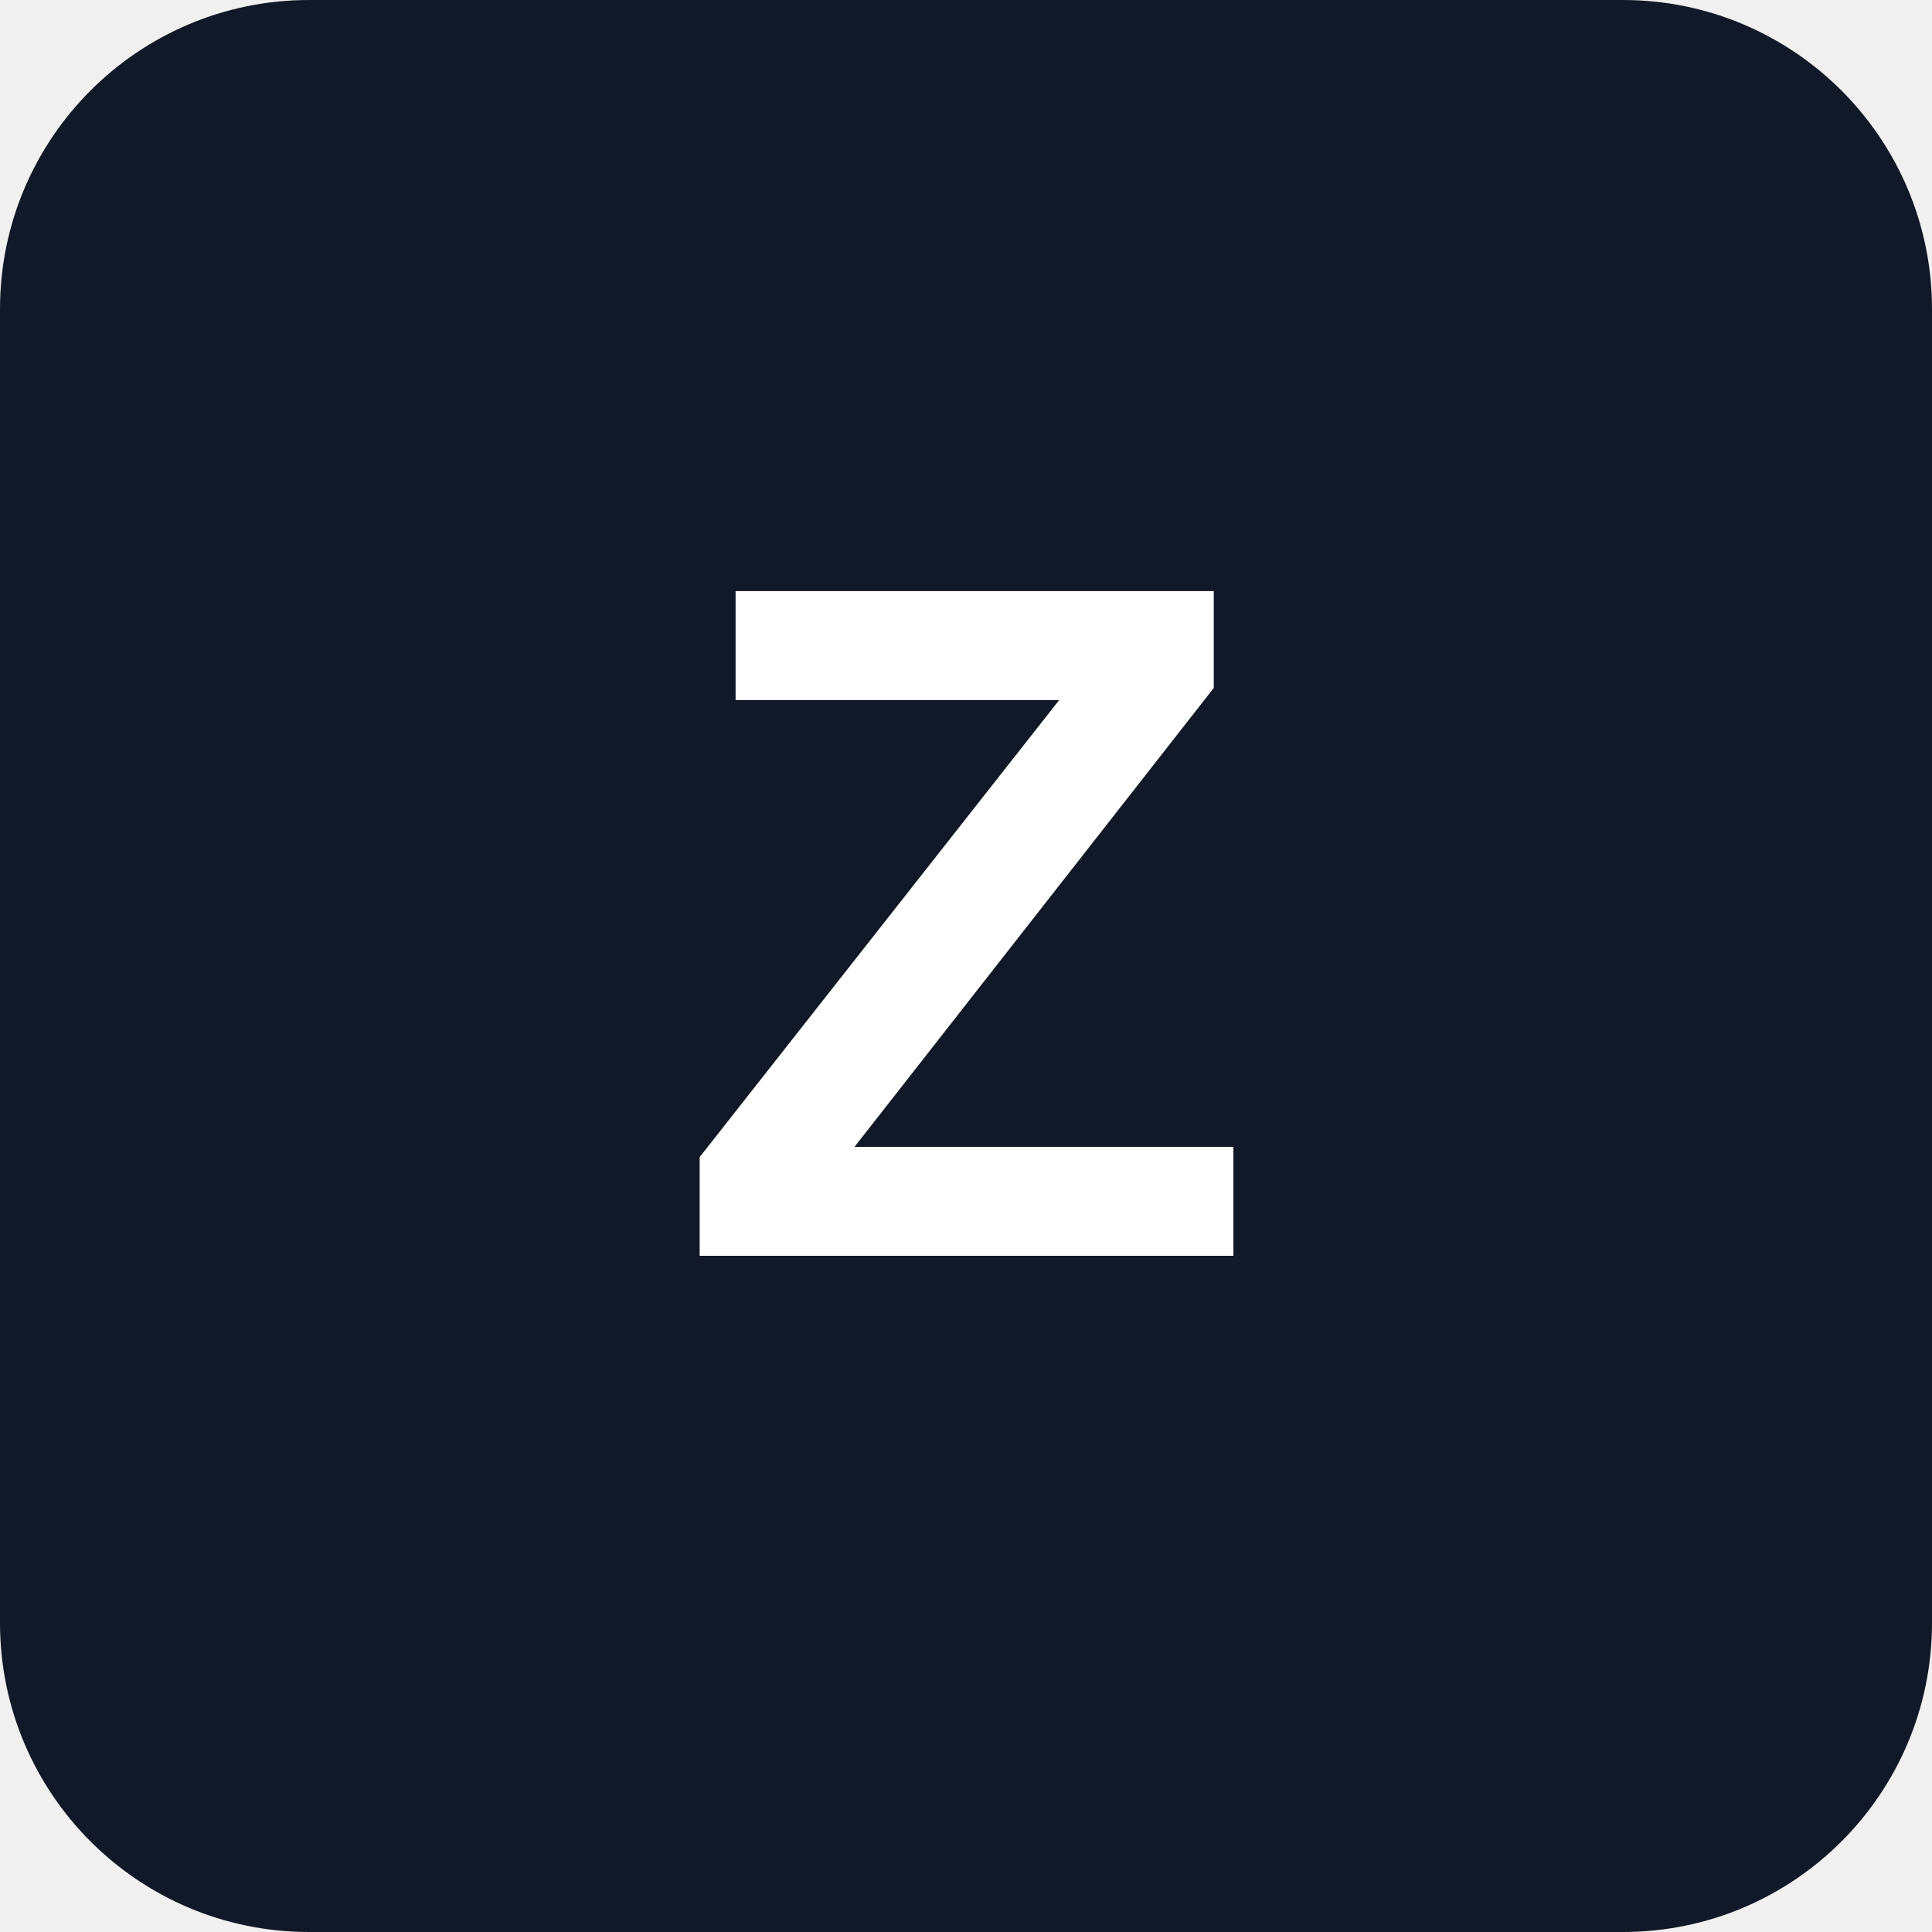
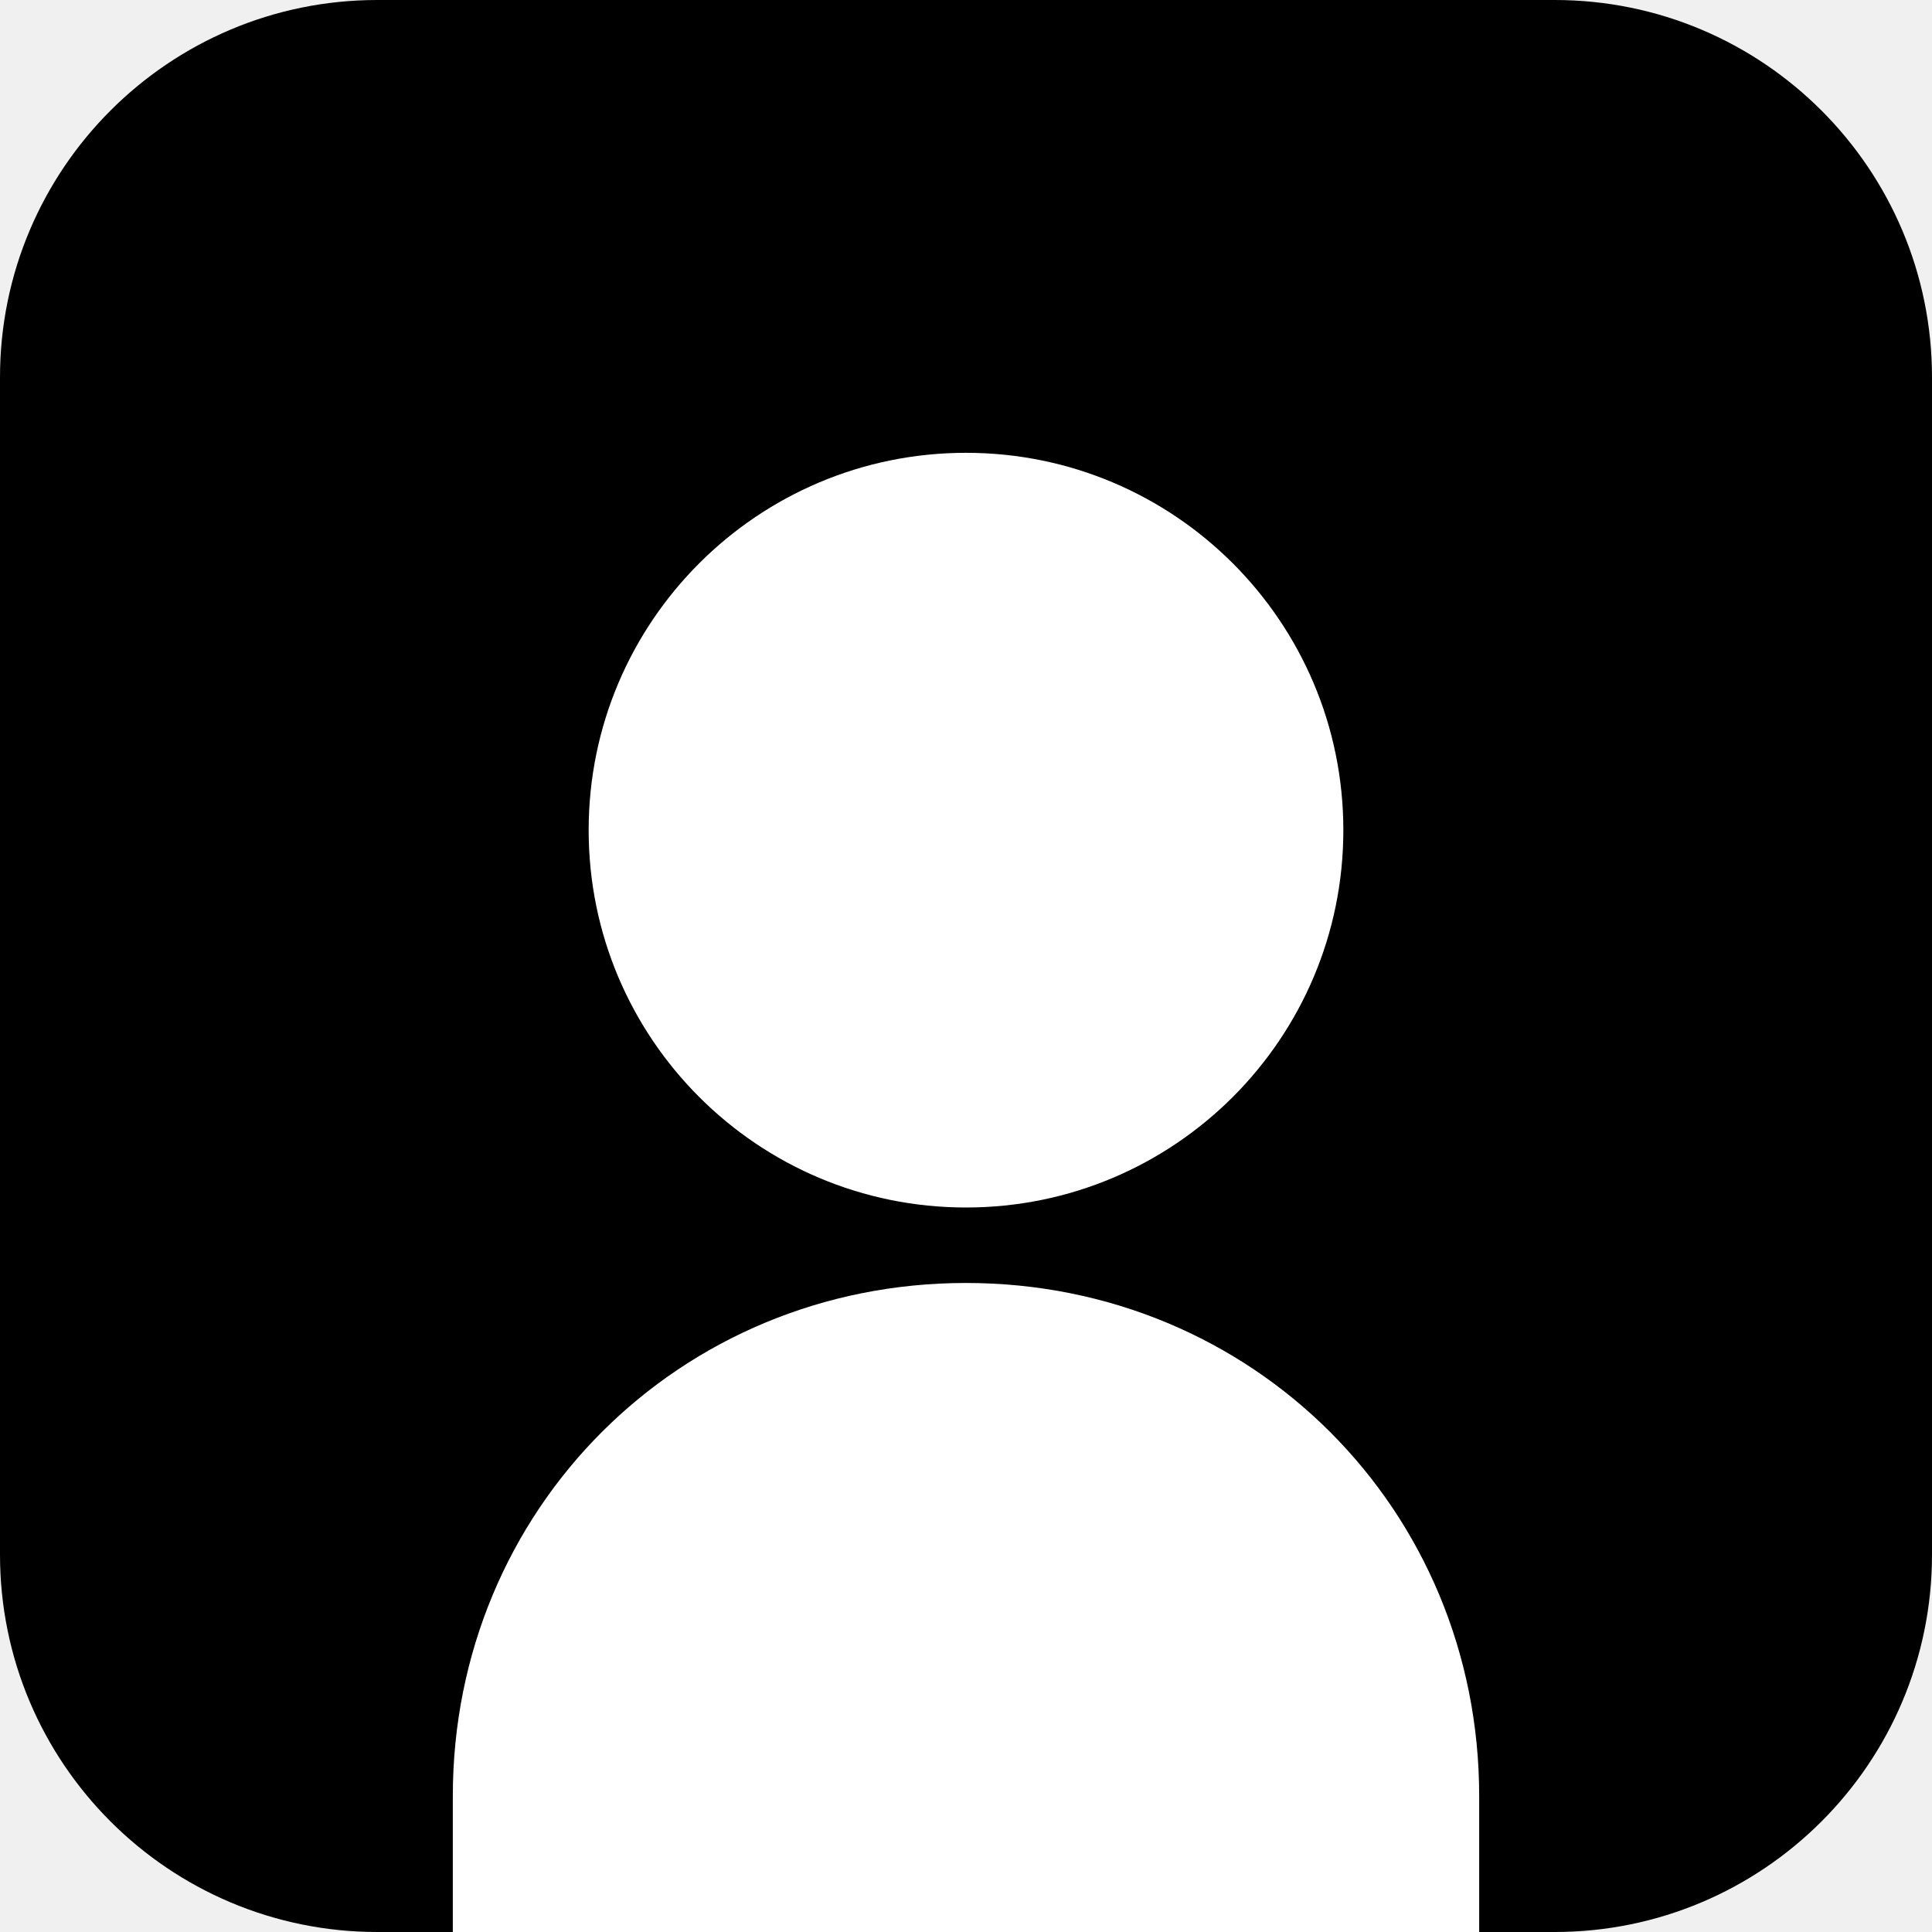
- <svg xmlns="http://www.w3.org/2000/svg" width="100" height="100" viewBox="0 0 100 100" fill="none">
-   <rect width="100" height="100" rx="16" fill="#111827" />
-   <text x="50" y="65" font-family="Arial, sans-serif" font-size="50" font-weight="bold" fill="white" text-anchor="middle">Z</text>
+ <svg xmlns="http://www.w3.org/2000/svg" width="512" height="512" viewBox="0 0 512 512" fill="none">
+   <rect width="512" height="512" rx="100" fill="#000000" />
+   <circle cx="256" cy="220" r="100" fill="#ffffff" />
+   <path d="M256 340C180 340 120 400 120 476V512H392V476C392 400 332 340 256 340Z" fill="#ffffff" />
</svg>
